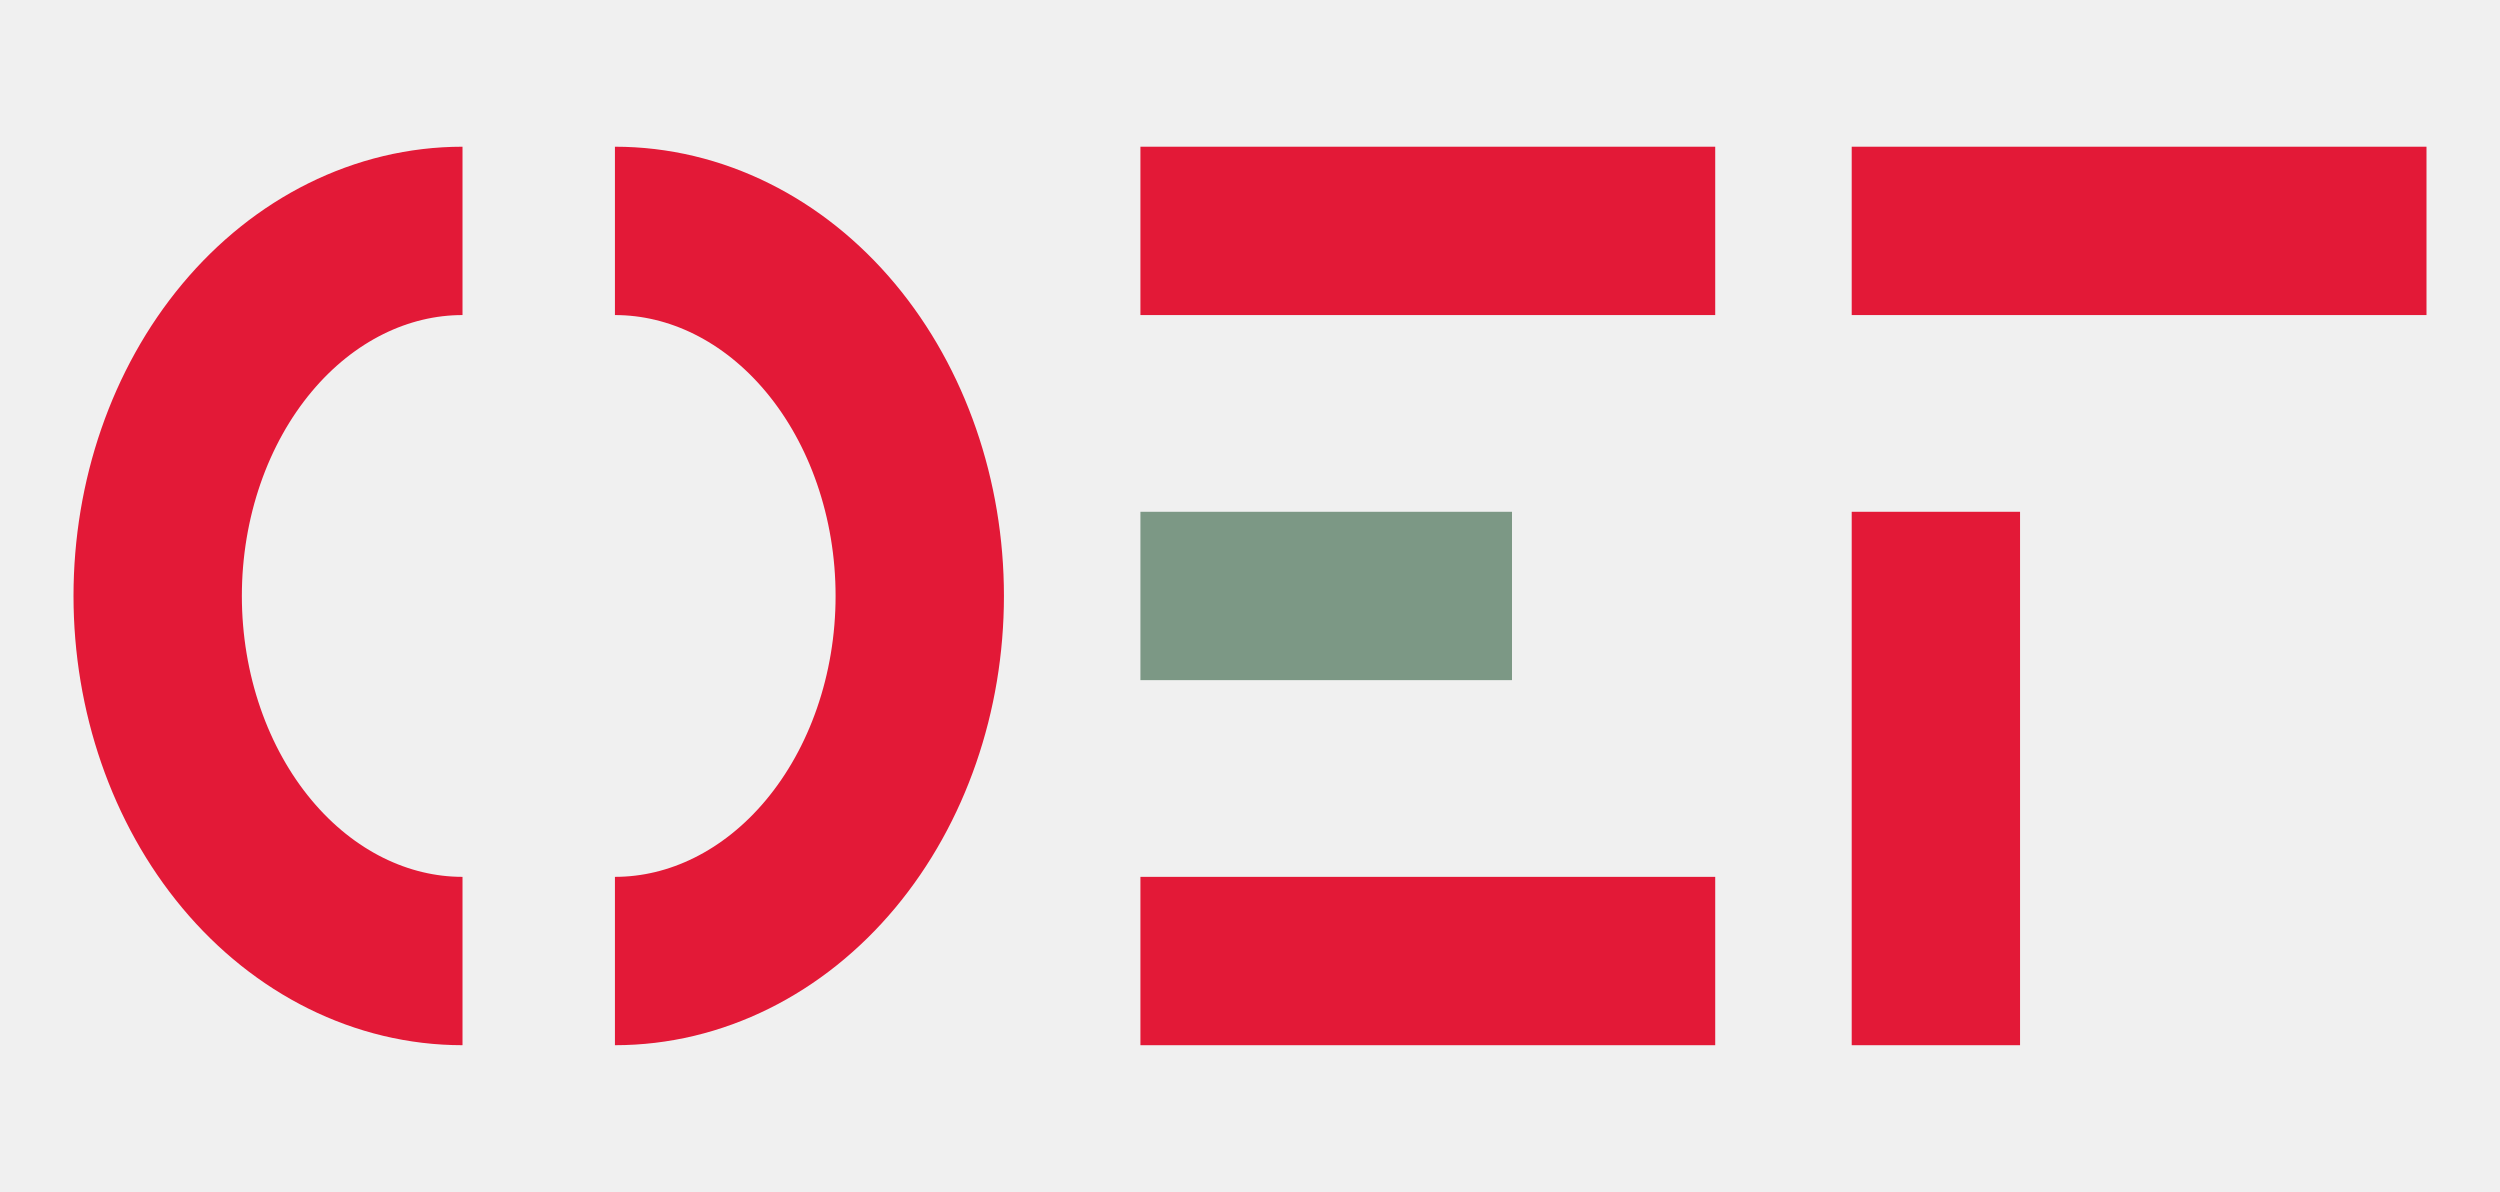
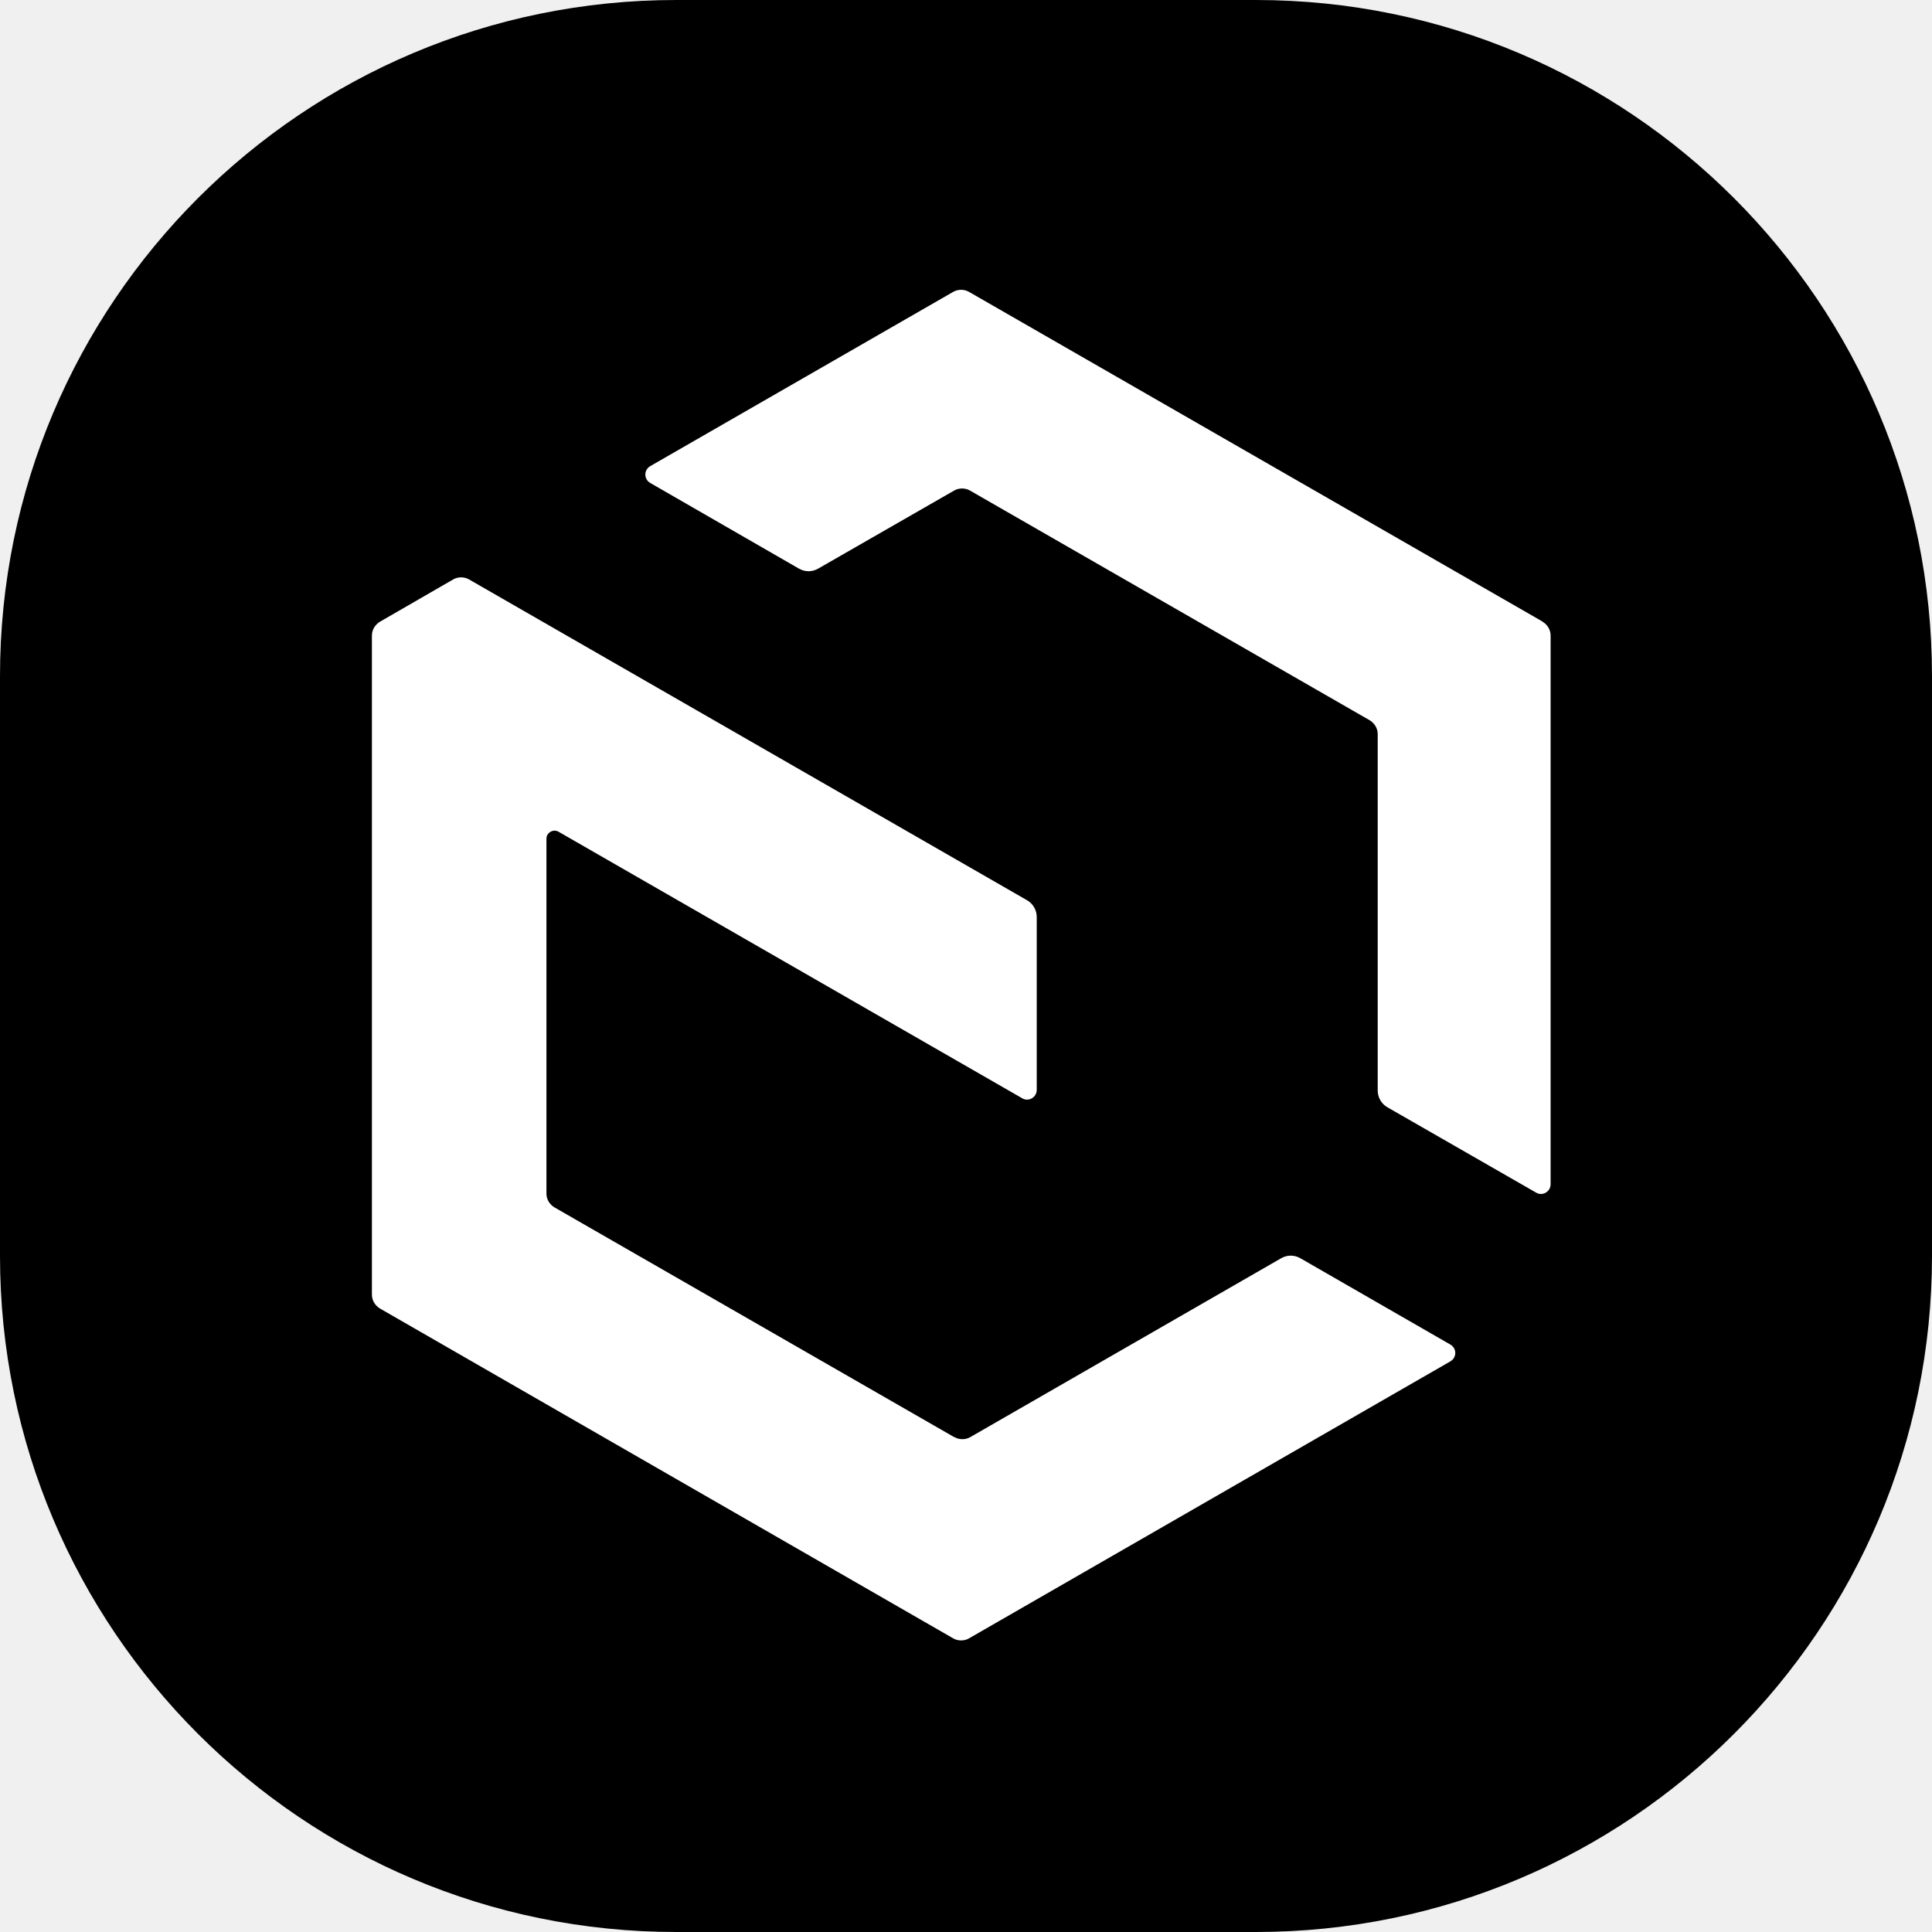
- <svg xmlns="http://www.w3.org/2000/svg" width="495" height="236" viewBox="0 0 495 236" fill="none">
-   <g clip-path="url(#clip0_738_4111)">
-     <mask id="mask0_738_4111" style="mask-type:luminance" maskUnits="userSpaceOnUse" x="9" y="9" width="477" height="218">
-       <path d="M485.407 9.574H9.593V226.426H485.407V9.574Z" fill="white" />
-     </mask>
-     <g mask="url(#mask0_738_4111)">
-       <path d="M91.578 45.716C75.576 45.716 60.214 53.337 48.899 66.887C37.584 80.438 31.221 98.836 31.221 118C31.221 137.163 37.584 155.562 48.899 169.112C60.214 182.663 75.576 190.284 91.578 190.284" stroke="#E31937" stroke-width="33.333" />
-     </g>
-     <mask id="mask1_738_4111" style="mask-type:luminance" maskUnits="userSpaceOnUse" x="9" y="9" width="477" height="218">
-       <path d="M485.407 9.574H9.593V226.426H485.407V9.574Z" fill="white" />
-     </mask>
-     <g mask="url(#mask1_738_4111)">
-       <path d="M121.756 190.284C137.757 190.284 153.12 182.663 164.435 169.112C175.749 155.562 182.113 137.163 182.113 118C182.113 98.836 175.749 80.438 164.435 66.887C153.12 53.337 137.757 45.716 121.756 45.716" stroke="#E31937" stroke-width="33.333" />
-     </g>
-     <mask id="mask2_738_4111" style="mask-type:luminance" maskUnits="userSpaceOnUse" x="9" y="9" width="477" height="218">
-       <path d="M485.407 9.574H9.593V226.426H485.407V9.574Z" fill="white" />
-     </mask>
-     <g mask="url(#mask2_738_4111)">
-       <path d="M242.47 118H282.708" stroke="#7C9885" stroke-width="33.333" stroke-linecap="square" />
-     </g>
-     <mask id="mask3_738_4111" style="mask-type:luminance" maskUnits="userSpaceOnUse" x="9" y="9" width="477" height="218">
-       <path d="M485.407 9.574H9.593V226.426H485.407V9.574Z" fill="white" />
-     </mask>
-     <g mask="url(#mask3_738_4111)">
-       <path d="M242.47 45.716H322.946" stroke="#E31937" stroke-width="33.333" stroke-linecap="square" />
-     </g>
-     <mask id="mask4_738_4111" style="mask-type:luminance" maskUnits="userSpaceOnUse" x="9" y="9" width="477" height="218">
-       <path d="M485.407 9.574H9.593V226.426H485.407V9.574Z" fill="white" />
-     </mask>
-     <g mask="url(#mask4_738_4111)">
-       <path d="M242.47 190.284H322.946" stroke="#E31937" stroke-width="33.333" stroke-linecap="square" />
-     </g>
-     <mask id="mask5_738_4111" style="mask-type:luminance" maskUnits="userSpaceOnUse" x="9" y="9" width="477" height="218">
-       <path d="M485.407 9.574H9.593V226.426H485.407V9.574Z" fill="white" />
-     </mask>
-     <g mask="url(#mask5_738_4111)">
-       <path d="M383.303 45.716H463.779" stroke="#E31937" stroke-width="33.333" stroke-linecap="square" />
-     </g>
-     <mask id="mask6_738_4111" style="mask-type:luminance" maskUnits="userSpaceOnUse" x="9" y="9" width="477" height="218">
-       <path d="M485.407 9.574H9.593V226.426H485.407V9.574Z" fill="white" />
-     </mask>
-     <g mask="url(#mask6_738_4111)">
-       <path d="M383.303 190.284V118" stroke="#E31937" stroke-width="33.333" stroke-linecap="square" />
-     </g>
+ <svg xmlns="http://www.w3.org/2000/svg" version="1.1" width="1000" height="1000">
+   <style>
+     #light-icon {
+       display: inline;
+     }
+     #dark-icon {
+       display: none;
+     }
+ 
+     @media (prefers-color-scheme: dark) {
+       #light-icon {
+         display: none;
+       }
+       #dark-icon {
+         display: inline;
+       }
+     }
+   </style>
+   <g id="light-icon">
+     <svg version="1.1" width="1000" height="1000">
+       <g clip-path="url(#SvgjsClipPath1059)">
+         <rect width="1000" height="1000" fill="#000000" />
+         <g transform="matrix(5,0,0,5,192.5,150)">
+           <svg version="1.1" width="123" height="140">
+             <svg width="123" height="140" viewBox="0 0 123 140" fill="none">
+               <path d="M60.257 118.758L18.904 94.992C18.402 94.692 18.067 94.158 18.067 93.558V56.825C18.067 56.192 18.77 55.792 19.305 56.092L67.316 83.692C67.986 84.092 68.822 83.592 68.822 82.825V64.925C68.822 64.225 68.454 63.558 67.818 63.192L10.071 29.992C9.569 29.692 8.9 29.692 8.398 29.992L0.836 34.358C0.335 34.658 0 35.192 0 35.792V104.025C0 104.625 0.335 105.158 0.836 105.458L60.157 139.592C60.658 139.892 61.328 139.892 61.829 139.592L111.647 110.925C112.317 110.525 112.317 109.592 111.647 109.192L96.123 100.258C95.487 99.892 94.751 99.892 94.116 100.258L61.963 118.758C61.461 119.058 60.792 119.058 60.29 118.758H60.257Z" fill="white" />
+               <path d="M121.149 34.325L61.829 0.225C61.328 -0.075 60.658 -0.075 60.157 0.225L28.807 18.258C28.138 18.658 28.138 19.592 28.807 19.992L44.197 28.858C44.833 29.225 45.569 29.225 46.205 28.858L60.257 20.792C60.759 20.492 61.428 20.492 61.93 20.792L103.283 44.558C103.785 44.858 104.12 45.392 104.12 45.992V82.892C104.12 83.592 104.488 84.258 105.123 84.625L120.514 93.458C121.183 93.858 122.019 93.358 122.019 92.592V35.792C122.019 35.192 121.685 34.658 121.183 34.358L121.149 34.325Z" fill="white" />
+             </svg>
+           </svg>
+         </g>
+       </g>
+       <defs>
+         <clipPath id="SvgjsClipPath1059">
+           <rect width="1000" height="1000" x="0" y="0" rx="350" ry="350" />
+         </clipPath>
+       </defs>
+     </svg>
  </g>
-   <defs>
-     <clipPath id="clip0_738_4111">
-       <rect width="495" height="236" fill="white" />
-     </clipPath>
-   </defs>
+   <g id="dark-icon">
+     <svg version="1.1" width="1000" height="1000">
+       <g clip-path="url(#SvgjsClipPath1060)">
+         <rect width="1000" height="1000" fill="#000000" />
+         <g transform="matrix(5,0,0,5,192.5,150)">
+           <svg version="1.1" width="123" height="140">
+             <svg width="123" height="140" viewBox="0 0 123 140" fill="none">
+               <path d="M60.257 118.758L18.904 94.992C18.402 94.692 18.067 94.158 18.067 93.558V56.825C18.067 56.192 18.77 55.792 19.305 56.092L67.316 83.692C67.986 84.092 68.822 83.592 68.822 82.825V64.925C68.822 64.225 68.454 63.558 67.818 63.192L10.071 29.992C9.569 29.692 8.9 29.692 8.398 29.992L0.836 34.358C0.335 34.658 0 35.192 0 35.792V104.025C0 104.625 0.335 105.158 0.836 105.458L60.157 139.592C60.658 139.892 61.328 139.892 61.829 139.592L111.647 110.925C112.317 110.525 112.317 109.592 111.647 109.192L96.123 100.258C95.487 99.892 94.751 99.892 94.116 100.258L61.963 118.758C61.461 119.058 60.792 119.058 60.29 118.758H60.257Z" fill="white" />
+               <path d="M121.149 34.325L61.829 0.225C61.328 -0.075 60.658 -0.075 60.157 0.225L28.807 18.258C28.138 18.658 28.138 19.592 28.807 19.992L44.197 28.858C44.833 29.225 45.569 29.225 46.205 28.858L60.257 20.792C60.759 20.492 61.428 20.492 61.93 20.792L103.283 44.558C103.785 44.858 104.12 45.392 104.12 45.992V82.892C104.12 83.592 104.488 84.258 105.123 84.625L120.514 93.458C121.183 93.858 122.019 93.358 122.019 92.592V35.792C122.019 35.192 121.685 34.658 121.183 34.358L121.149 34.325Z" fill="white" />
+             </svg>
+           </svg>
+         </g>
+       </g>
+       <defs>
+         <clipPath id="SvgjsClipPath1060">
+           <rect width="1000" height="1000" x="0" y="0" rx="350" ry="350" />
+         </clipPath>
+       </defs>
+     </svg>
+   </g>
</svg>
